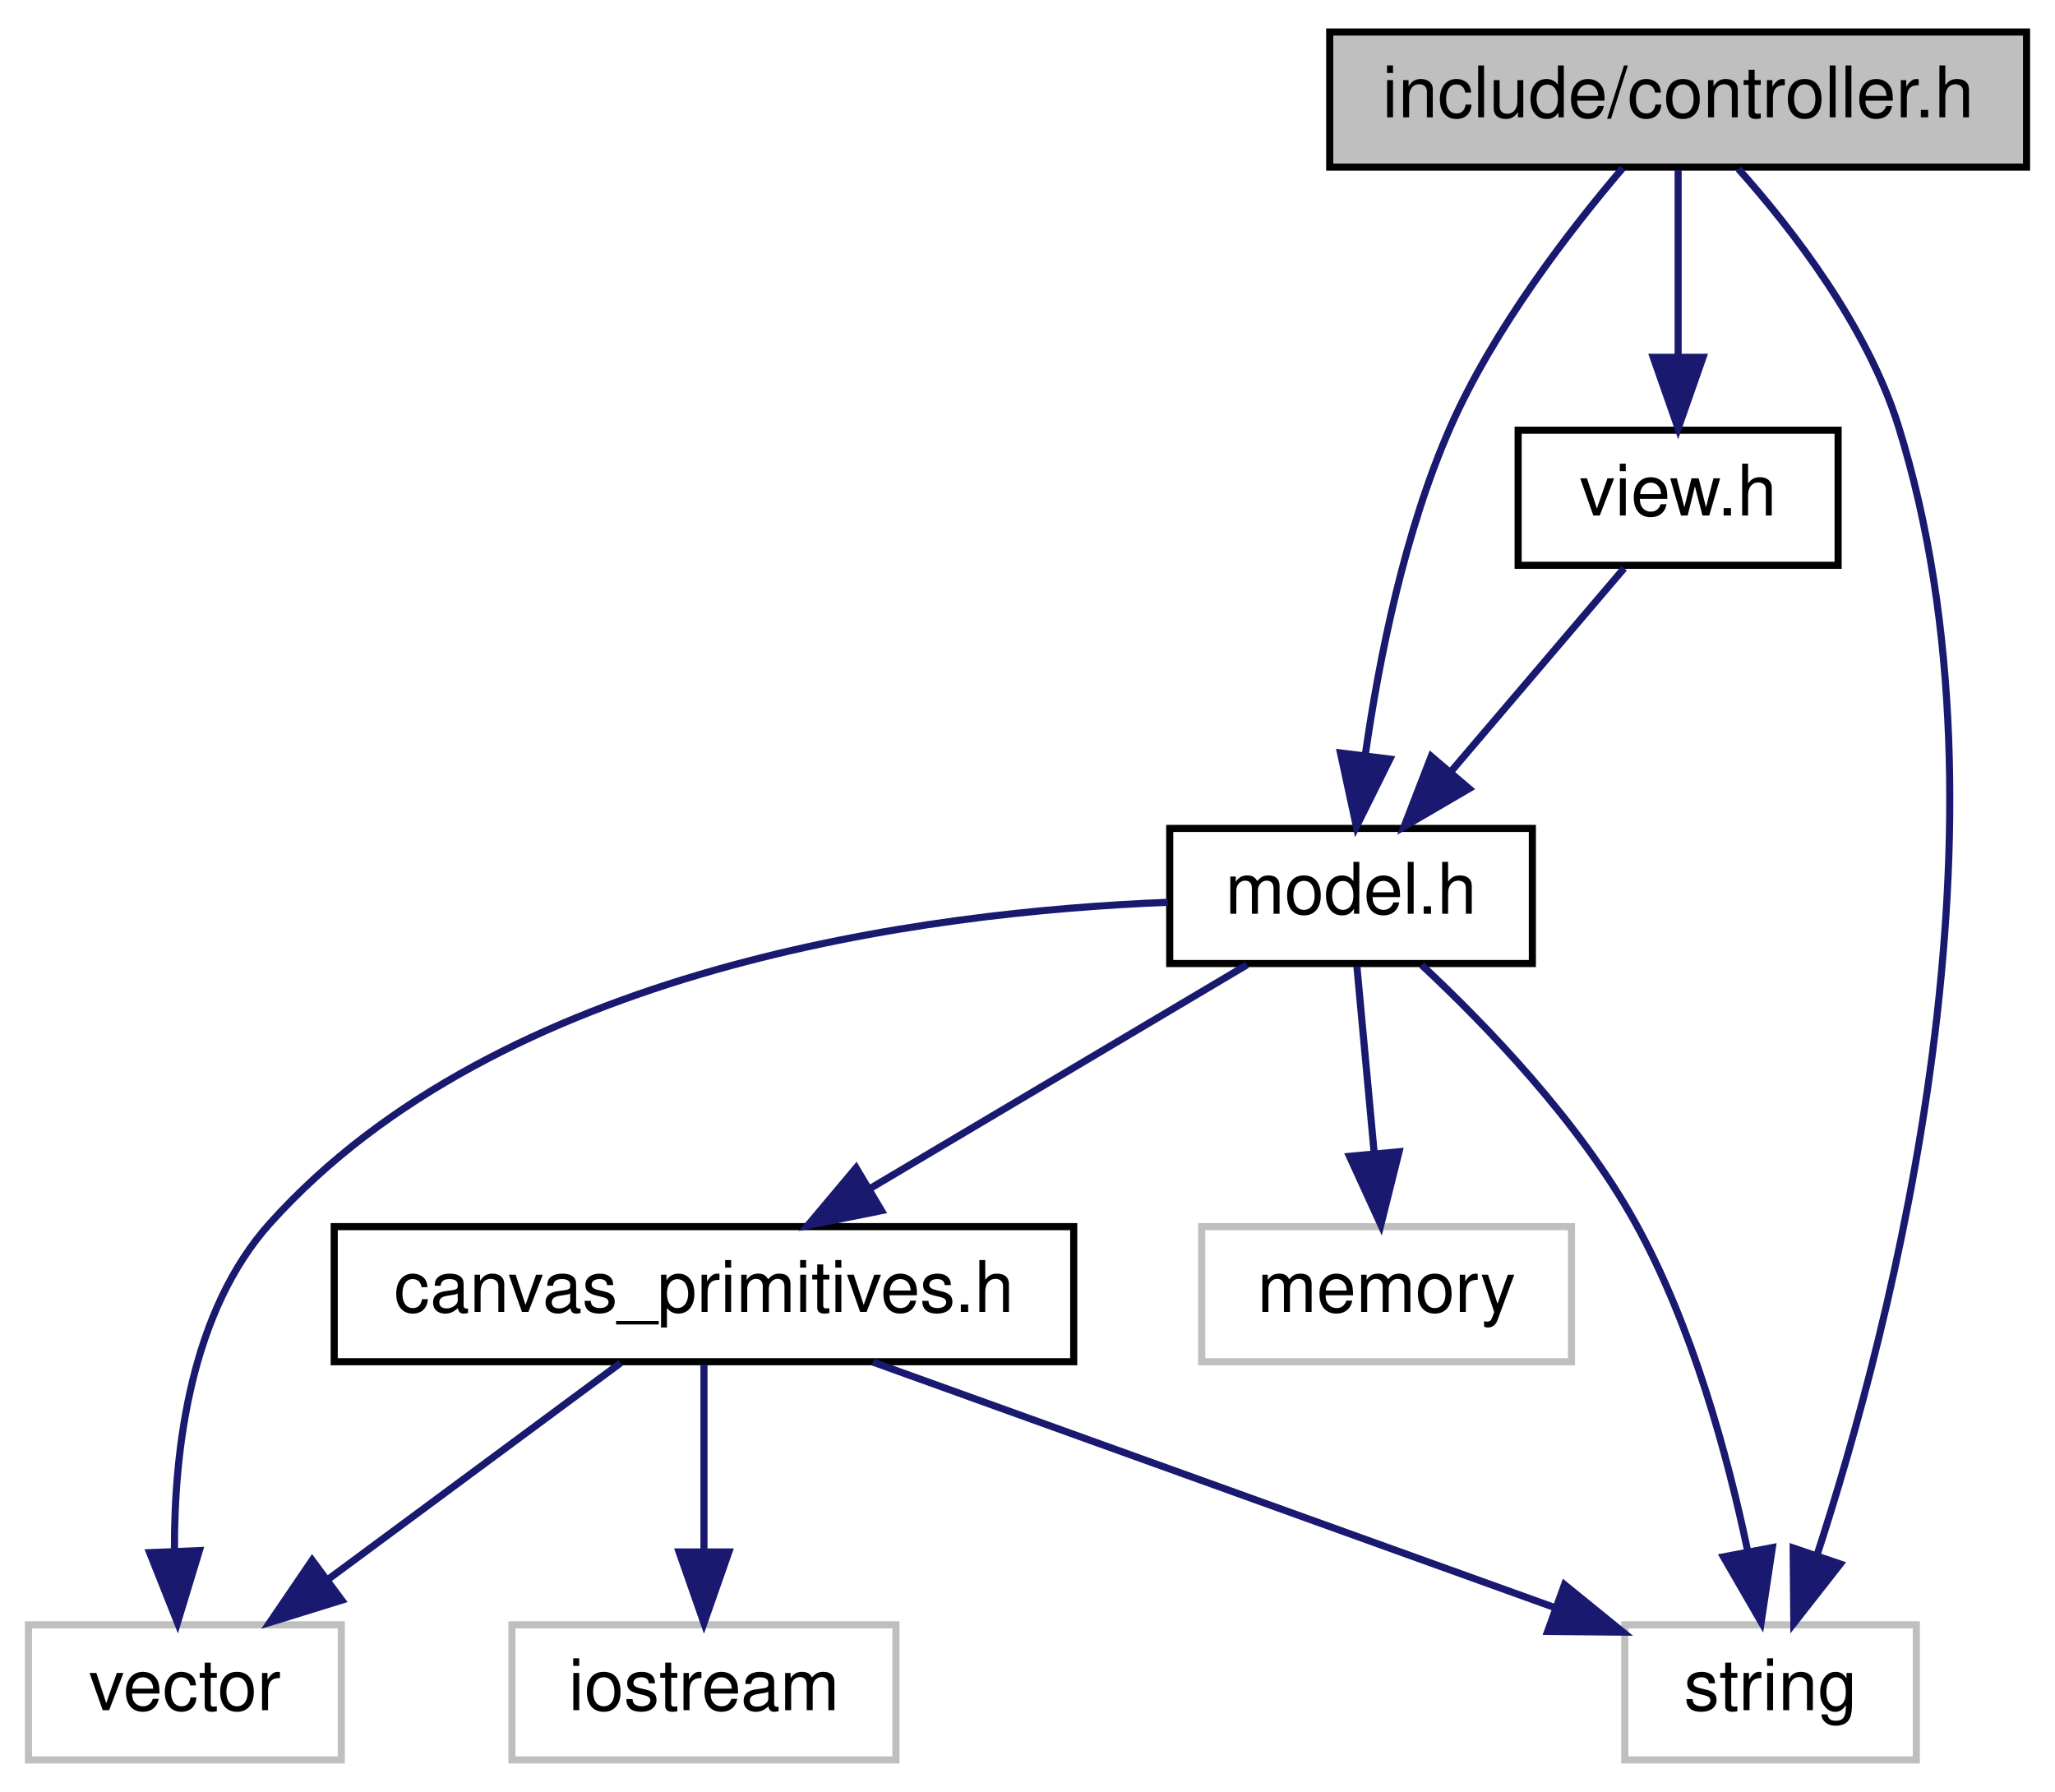
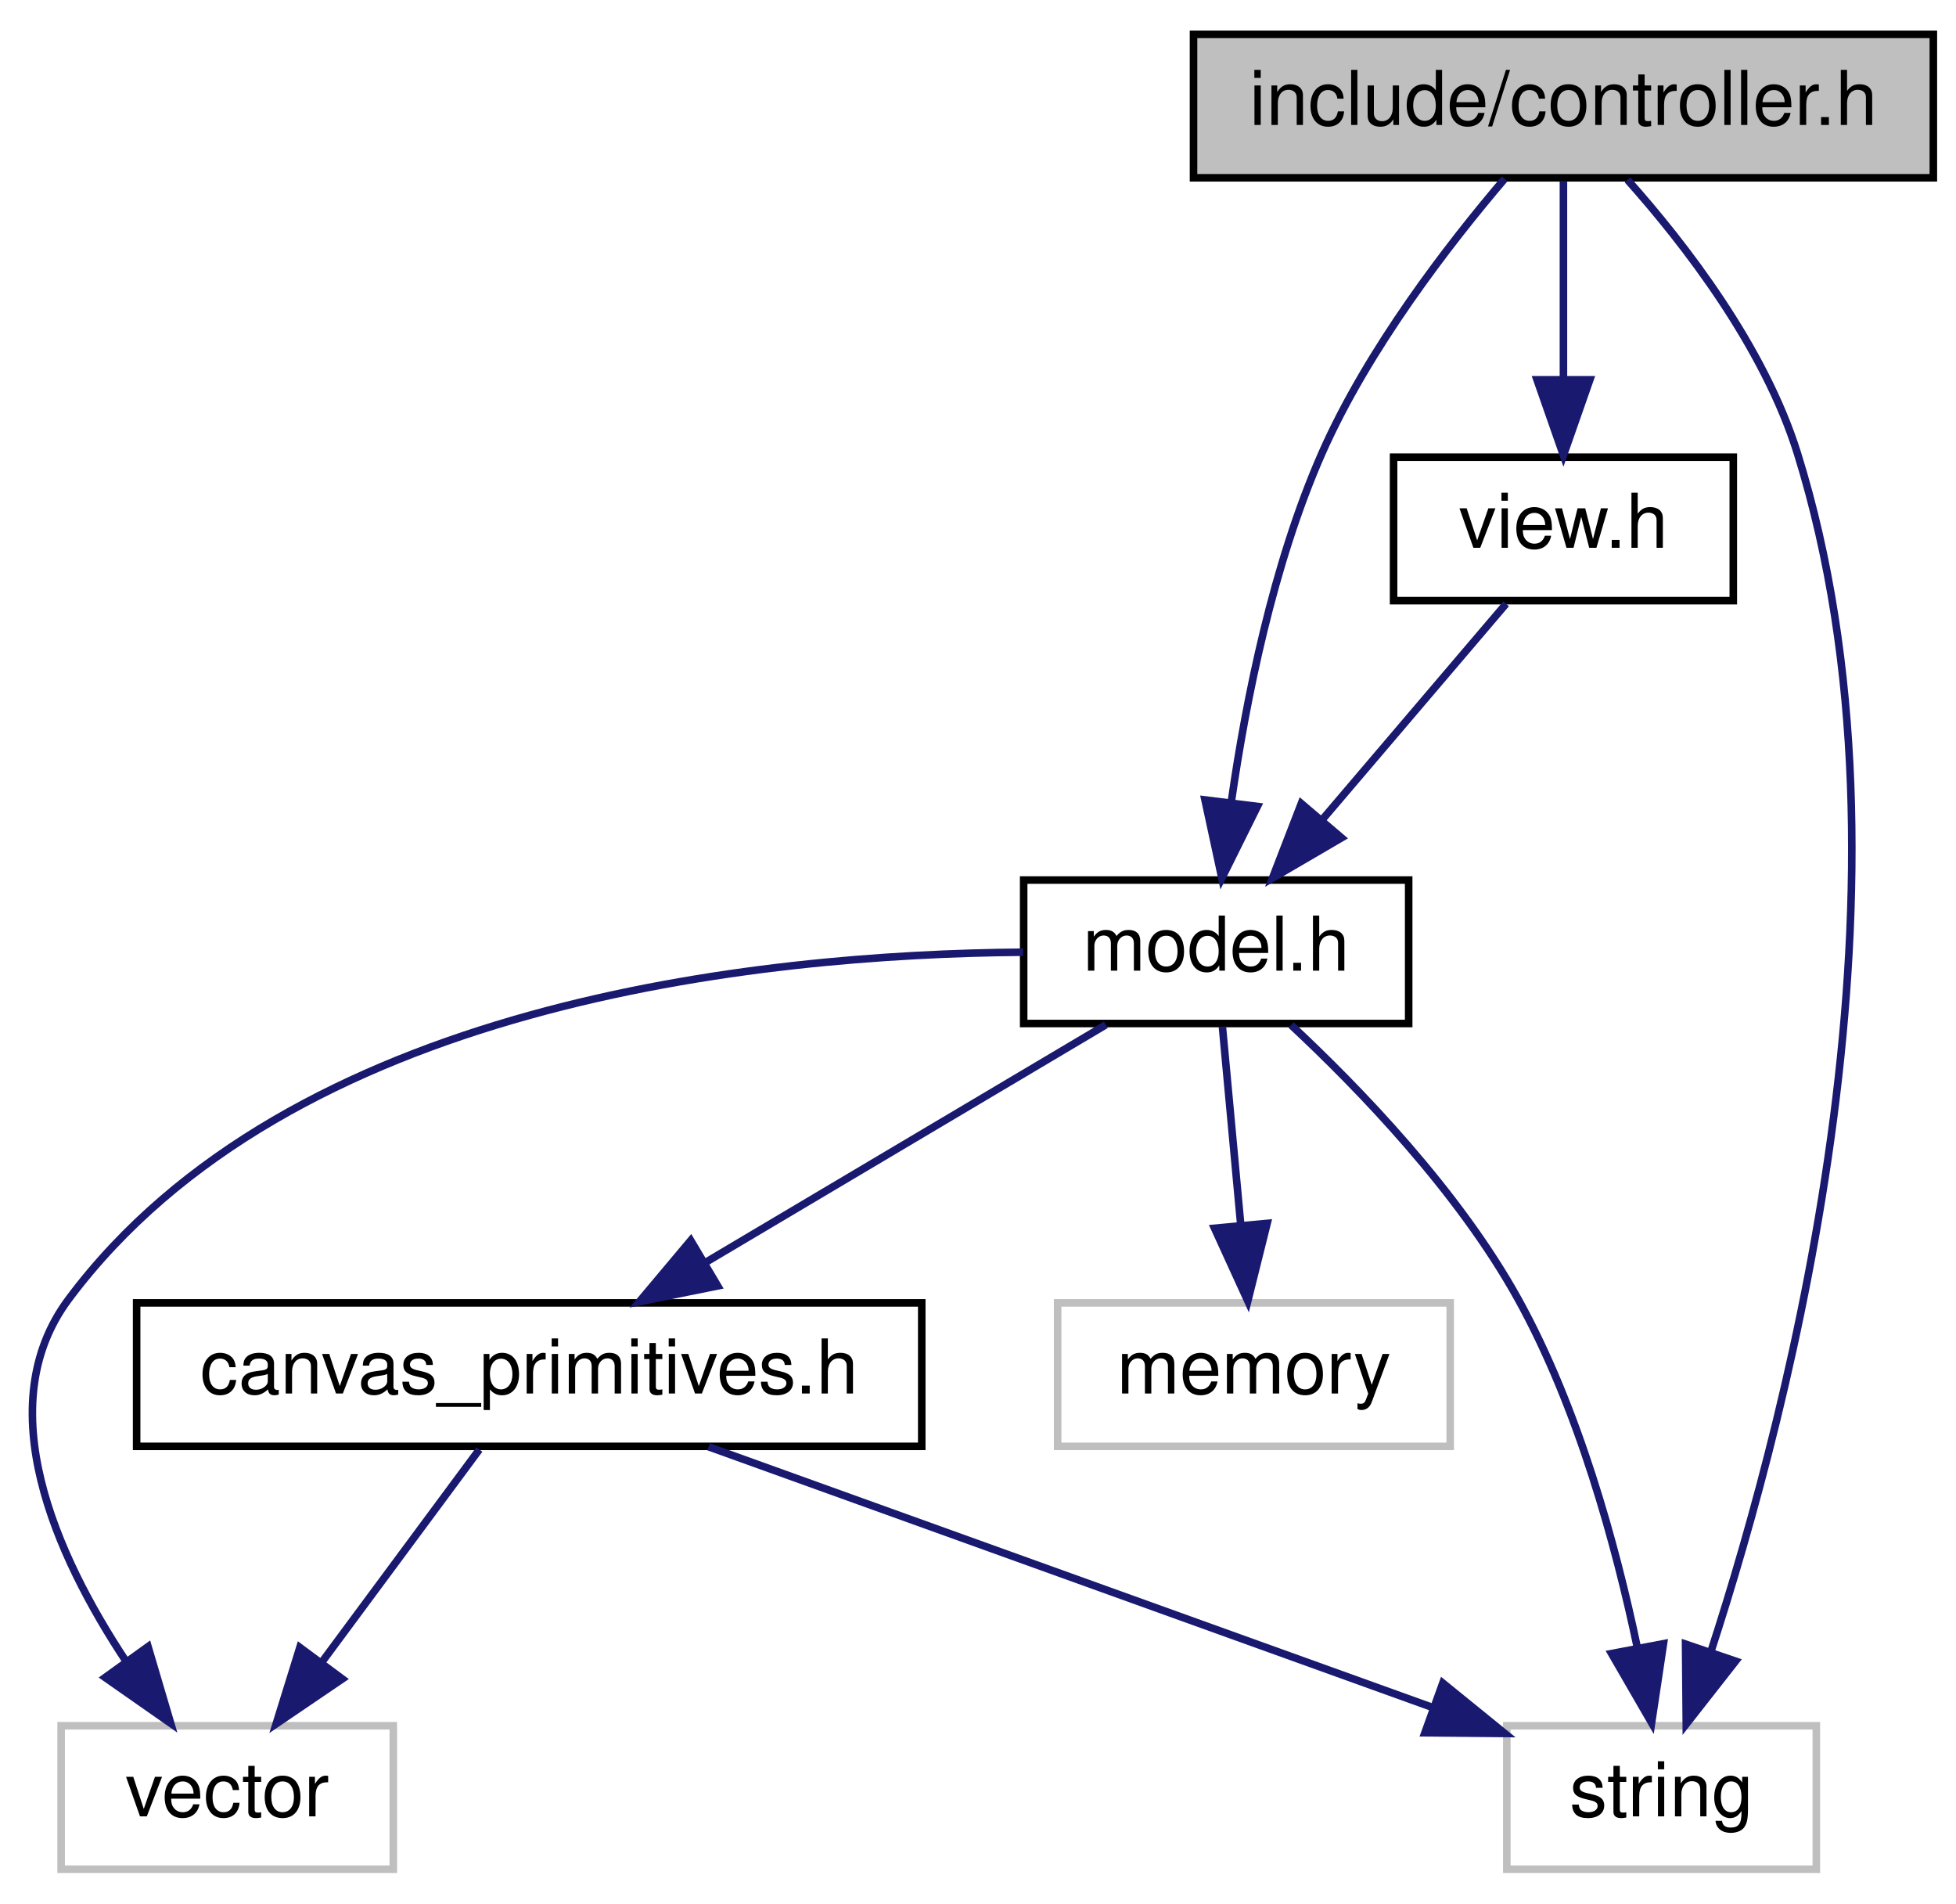
- <svg xmlns="http://www.w3.org/2000/svg" xmlns:xlink="http://www.w3.org/1999/xlink" width="289pt" height="252pt" viewBox="0.00 0.00 289.00 252.00">
+ <svg xmlns="http://www.w3.org/2000/svg" xmlns:xlink="http://www.w3.org/1999/xlink" width="259pt" height="252pt" viewBox="0.00 0.00 259.10 252.00">
  <g id="graph0" class="graph" transform="scale(1 1) rotate(0) translate(4 248)">
    <g id="node1" class="node">
-       <polygon fill="#bfbfbf" stroke="black" points="183,-224.5 183,-243.5 281,-243.5 281,-224.5 183,-224.5" />
-       <text text-anchor="middle" x="232" y="-231.5" font-family="Helvetica,sans-Serif" font-size="10.00">include/controller.h</text>
+       <polygon fill="#bfbfbf" stroke="black" points="154.099,-224.5 154.099,-243.5 252.099,-243.5 252.099,-224.5 154.099,-224.5" />
+       <text text-anchor="middle" x="203.099" y="-231.5" font-family="Helvetica,sans-Serif" font-size="10.00">include/controller.h</text>
    </g>
    <g id="node2" class="node">
-       <polygon fill="none" stroke="#bfbfbf" points="224.5,-0.5 224.5,-19.5 265.5,-19.5 265.5,-0.5 224.5,-0.5" />
-       <text text-anchor="middle" x="245" y="-7.5" font-family="Helvetica,sans-Serif" font-size="10.00">string</text>
+       <polygon fill="none" stroke="#bfbfbf" points="195.599,-0.5 195.599,-19.5 236.599,-19.5 236.599,-0.5 195.599,-0.5" />
+       <text text-anchor="middle" x="216.099" y="-7.5" font-family="Helvetica,sans-Serif" font-size="10.00">string</text>
    </g>
    <g id="edge1" class="edge">
-       <path fill="none" stroke="midnightblue" d="M240.483,-224.234C248.054,-215.75 258.604,-202.131 263,-188 280.394,-132.089 262.157,-61.925 251.521,-29.275" />
-       <polygon fill="midnightblue" stroke="midnightblue" points="254.803,-28.055 248.268,-19.716 248.176,-30.311 254.803,-28.055" />
+       <path fill="none" stroke="midnightblue" d="M211.582,-224.234C219.153,-215.75 229.703,-202.131 234.099,-188 251.493,-132.089 233.256,-61.925 222.62,-29.275" />
+       <polygon fill="midnightblue" stroke="midnightblue" points="225.902,-28.055 219.367,-19.716 219.275,-30.311 225.902,-28.055" />
    </g>
    <g id="node3" class="node">
      <g id="a_node3">
        <a xlink:href="model_8h.html" target="_top" xlink:title="model.h">
-           <polygon fill="none" stroke="black" points="160.5,-112.5 160.5,-131.5 211.5,-131.5 211.5,-112.5 160.5,-112.5" />
-           <text text-anchor="middle" x="186" y="-119.5" font-family="Helvetica,sans-Serif" font-size="10.00">model.h</text>
+           <polygon fill="none" stroke="black" points="131.599,-112.5 131.599,-131.5 182.599,-131.5 182.599,-112.5 131.599,-112.5" />
+           <text text-anchor="middle" x="157.099" y="-119.5" font-family="Helvetica,sans-Serif" font-size="10.00">model.h</text>
        </a>
      </g>
    </g>
    <g id="edge2" class="edge">
-       <path fill="none" stroke="midnightblue" d="M224.208,-224.359C216.867,-215.753 206.109,-201.86 200,-188 193.518,-173.294 189.946,-155.36 188.036,-142.058" />
-       <polygon fill="midnightblue" stroke="midnightblue" points="191.462,-141.249 186.753,-131.758 184.516,-142.113 191.462,-141.249" />
+       <path fill="none" stroke="midnightblue" d="M195.307,-224.359C187.966,-215.753 177.208,-201.86 171.099,-188 164.617,-173.294 161.045,-155.36 159.135,-142.058" />
+       <polygon fill="midnightblue" stroke="midnightblue" points="162.561,-141.249 157.852,-131.758 155.615,-142.113 162.561,-141.249" />
    </g>
-     <g id="node8" class="node">
-       <g id="a_node8">
+     <g id="node7" class="node">
+       <g id="a_node7">
        <a xlink:href="view_8h.html" target="_top" xlink:title="view.h">
-           <polygon fill="none" stroke="black" points="209.5,-168.5 209.5,-187.5 254.5,-187.5 254.5,-168.5 209.5,-168.5" />
-           <text text-anchor="middle" x="232" y="-175.5" font-family="Helvetica,sans-Serif" font-size="10.00">view.h</text>
+           <polygon fill="none" stroke="black" points="180.599,-168.5 180.599,-187.5 225.599,-187.5 225.599,-168.5 180.599,-168.5" />
+           <text text-anchor="middle" x="203.099" y="-175.5" font-family="Helvetica,sans-Serif" font-size="10.00">view.h</text>
        </a>
      </g>
    </g>
-     <g id="edge10" class="edge">
-       <path fill="none" stroke="midnightblue" d="M232,-224.083C232,-217.006 232,-206.861 232,-197.986" />
-       <polygon fill="midnightblue" stroke="midnightblue" points="235.5,-197.751 232,-187.751 228.5,-197.751 235.5,-197.751" />
+     <g id="edge9" class="edge">
+       <path fill="none" stroke="midnightblue" d="M203.099,-224.083C203.099,-217.006 203.099,-206.861 203.099,-197.986" />
+       <polygon fill="midnightblue" stroke="midnightblue" points="206.599,-197.751 203.099,-187.751 199.599,-197.751 206.599,-197.751" />
    </g>
    <g id="edge3" class="edge">
-       <path fill="none" stroke="midnightblue" d="M195.927,-112.296C204.977,-103.856 218.104,-90.267 226,-76 234.006,-61.535 238.95,-43.348 241.78,-29.893" />
-       <polygon fill="midnightblue" stroke="midnightblue" points="245.252,-30.367 243.68,-19.889 238.375,-29.06 245.252,-30.367" />
+       <path fill="none" stroke="midnightblue" d="M167.026,-112.296C176.076,-103.856 189.203,-90.267 197.099,-76 205.105,-61.535 210.049,-43.348 212.879,-29.893" />
+       <polygon fill="midnightblue" stroke="midnightblue" points="216.351,-30.367 214.779,-19.889 209.474,-29.06 216.351,-30.367" />
    </g>
    <g id="node4" class="node">
-       <polygon fill="none" stroke="#bfbfbf" points="0,-0.5 0,-19.5 44,-19.5 44,-0.5 0,-0.5" />
-       <text text-anchor="middle" x="22" y="-7.5" font-family="Helvetica,sans-Serif" font-size="10.00">vector</text>
+       <polygon fill="none" stroke="#bfbfbf" points="4.099,-0.5 4.099,-19.5 48.099,-19.5 48.099,-0.5 4.099,-0.5" />
+       <text text-anchor="middle" x="26.099" y="-7.5" font-family="Helvetica,sans-Serif" font-size="10.00">vector</text>
    </g>
    <g id="edge4" class="edge">
-       <path fill="none" stroke="midnightblue" d="M160.239,-121.111C126.094,-119.772 66.401,-112.005 34,-76 22.855,-63.615 20.492,-44.371 20.534,-30.032" />
-       <polygon fill="midnightblue" stroke="midnightblue" points="24.041,-29.946 20.962,-19.808 17.047,-29.653 24.041,-29.946" />
+       <path fill="none" stroke="midnightblue" d="M131.529,-121.944C96.448,-121.673 34.412,-115.249 5.099,-76 -5.495,-61.814 3.41,-42.067 12.674,-28.07" />
+       <polygon fill="midnightblue" stroke="midnightblue" points="15.611,-29.98 18.612,-19.819 9.93,-25.891 15.611,-29.98" />
    </g>
    <g id="node5" class="node">
-       <polygon fill="none" stroke="#bfbfbf" points="165,-56.5 165,-75.5 217,-75.5 217,-56.5 165,-56.5" />
-       <text text-anchor="middle" x="191" y="-63.5" font-family="Helvetica,sans-Serif" font-size="10.00">memory</text>
+       <polygon fill="none" stroke="#bfbfbf" points="136.099,-56.5 136.099,-75.5 188.099,-75.5 188.099,-56.5 136.099,-56.5" />
+       <text text-anchor="middle" x="162.099" y="-63.5" font-family="Helvetica,sans-Serif" font-size="10.00">memory</text>
    </g>
    <g id="edge5" class="edge">
-       <path fill="none" stroke="midnightblue" d="M186.826,-112.083C187.481,-105.006 188.42,-94.861 189.242,-85.987" />
-       <polygon fill="midnightblue" stroke="midnightblue" points="192.753,-86.031 190.19,-75.751 185.783,-85.386 192.753,-86.031" />
+       <path fill="none" stroke="midnightblue" d="M157.925,-112.083C158.58,-105.006 159.519,-94.861 160.341,-85.987" />
+       <polygon fill="midnightblue" stroke="midnightblue" points="163.852,-86.031 161.289,-75.751 156.882,-85.386 163.852,-86.031" />
    </g>
    <g id="node6" class="node">
      <g id="a_node6">
        <a xlink:href="canvas__primitives_8h.html" target="_top" xlink:title="canvas_primitives.h">
-           <polygon fill="none" stroke="black" points="43,-56.5 43,-75.5 147,-75.5 147,-56.5 43,-56.5" />
-           <text text-anchor="middle" x="95" y="-63.5" font-family="Helvetica,sans-Serif" font-size="10.00">canvas_primitives.h</text>
+           <polygon fill="none" stroke="black" points="14.099,-56.5 14.099,-75.5 118.099,-75.5 118.099,-56.5 14.099,-56.5" />
+           <text text-anchor="middle" x="66.099" y="-63.5" font-family="Helvetica,sans-Serif" font-size="10.00">canvas_primitives.h</text>
        </a>
      </g>
    </g>
    <g id="edge6" class="edge">
-       <path fill="none" stroke="midnightblue" d="M171.379,-112.324C157.051,-103.822 134.987,-90.729 118.251,-80.797" />
-       <polygon fill="midnightblue" stroke="midnightblue" points="119.97,-77.748 109.584,-75.654 116.398,-83.768 119.97,-77.748" />
+       <path fill="none" stroke="midnightblue" d="M142.478,-112.324C128.15,-103.822 106.087,-90.729 89.35,-80.797" />
+       <polygon fill="midnightblue" stroke="midnightblue" points="91.07,-77.748 80.683,-75.654 87.497,-83.768 91.07,-77.748" />
+     </g>
+     <g id="edge7" class="edge">
+       <path fill="none" stroke="midnightblue" d="M89.867,-56.444C115.765,-47.12 157.275,-32.177 185.568,-21.991" />
+       <polygon fill="midnightblue" stroke="midnightblue" points="187.117,-25.153 195.341,-18.473 184.746,-18.567 187.117,-25.153" />
    </g>
    <g id="edge8" class="edge">
-       <path fill="none" stroke="midnightblue" d="M118.768,-56.444C144.666,-47.12 186.176,-32.177 214.469,-21.991" />
-       <polygon fill="midnightblue" stroke="midnightblue" points="216.018,-25.153 224.242,-18.473 213.647,-18.567 216.018,-25.153" />
+       <path fill="none" stroke="midnightblue" d="M59.494,-56.083C53.844,-48.455 45.554,-37.264 38.648,-27.941" />
+       <polygon fill="midnightblue" stroke="midnightblue" points="41.346,-25.703 32.581,-19.751 35.721,-29.87 41.346,-25.703" />
    </g>
-     <g id="edge9" class="edge">
-       <path fill="none" stroke="midnightblue" d="M83.271,-56.324C72.163,-48.107 55.258,-35.602 42.017,-25.807" />
-       <polygon fill="midnightblue" stroke="midnightblue" points="44.063,-22.967 33.942,-19.834 39.9,-28.595 44.063,-22.967" />
-     </g>
-     <g id="node7" class="node">
-       <polygon fill="none" stroke="#bfbfbf" points="68,-0.5 68,-19.5 122,-19.5 122,-0.5 68,-0.5" />
-       <text text-anchor="middle" x="95" y="-7.5" font-family="Helvetica,sans-Serif" font-size="10.00">iostream</text>
-     </g>
-     <g id="edge7" class="edge">
-       <path fill="none" stroke="midnightblue" d="M95,-56.083C95,-49.006 95,-38.861 95,-29.986" />
-       <polygon fill="midnightblue" stroke="midnightblue" points="98.5,-29.751 95,-19.751 91.5,-29.751 98.5,-29.751" />
-     </g>
-     <g id="edge11" class="edge">
-       <path fill="none" stroke="midnightblue" d="M224.404,-168.083C217.773,-160.298 207.979,-148.801 199.942,-139.367" />
-       <polygon fill="midnightblue" stroke="midnightblue" points="202.604,-137.094 193.455,-131.751 197.275,-141.633 202.604,-137.094" />
+     <g id="edge10" class="edge">
+       <path fill="none" stroke="midnightblue" d="M195.503,-168.083C188.872,-160.298 179.078,-148.801 171.041,-139.367" />
+       <polygon fill="midnightblue" stroke="midnightblue" points="173.703,-137.094 164.554,-131.751 168.374,-141.633 173.703,-137.094" />
    </g>
  </g>
</svg>
